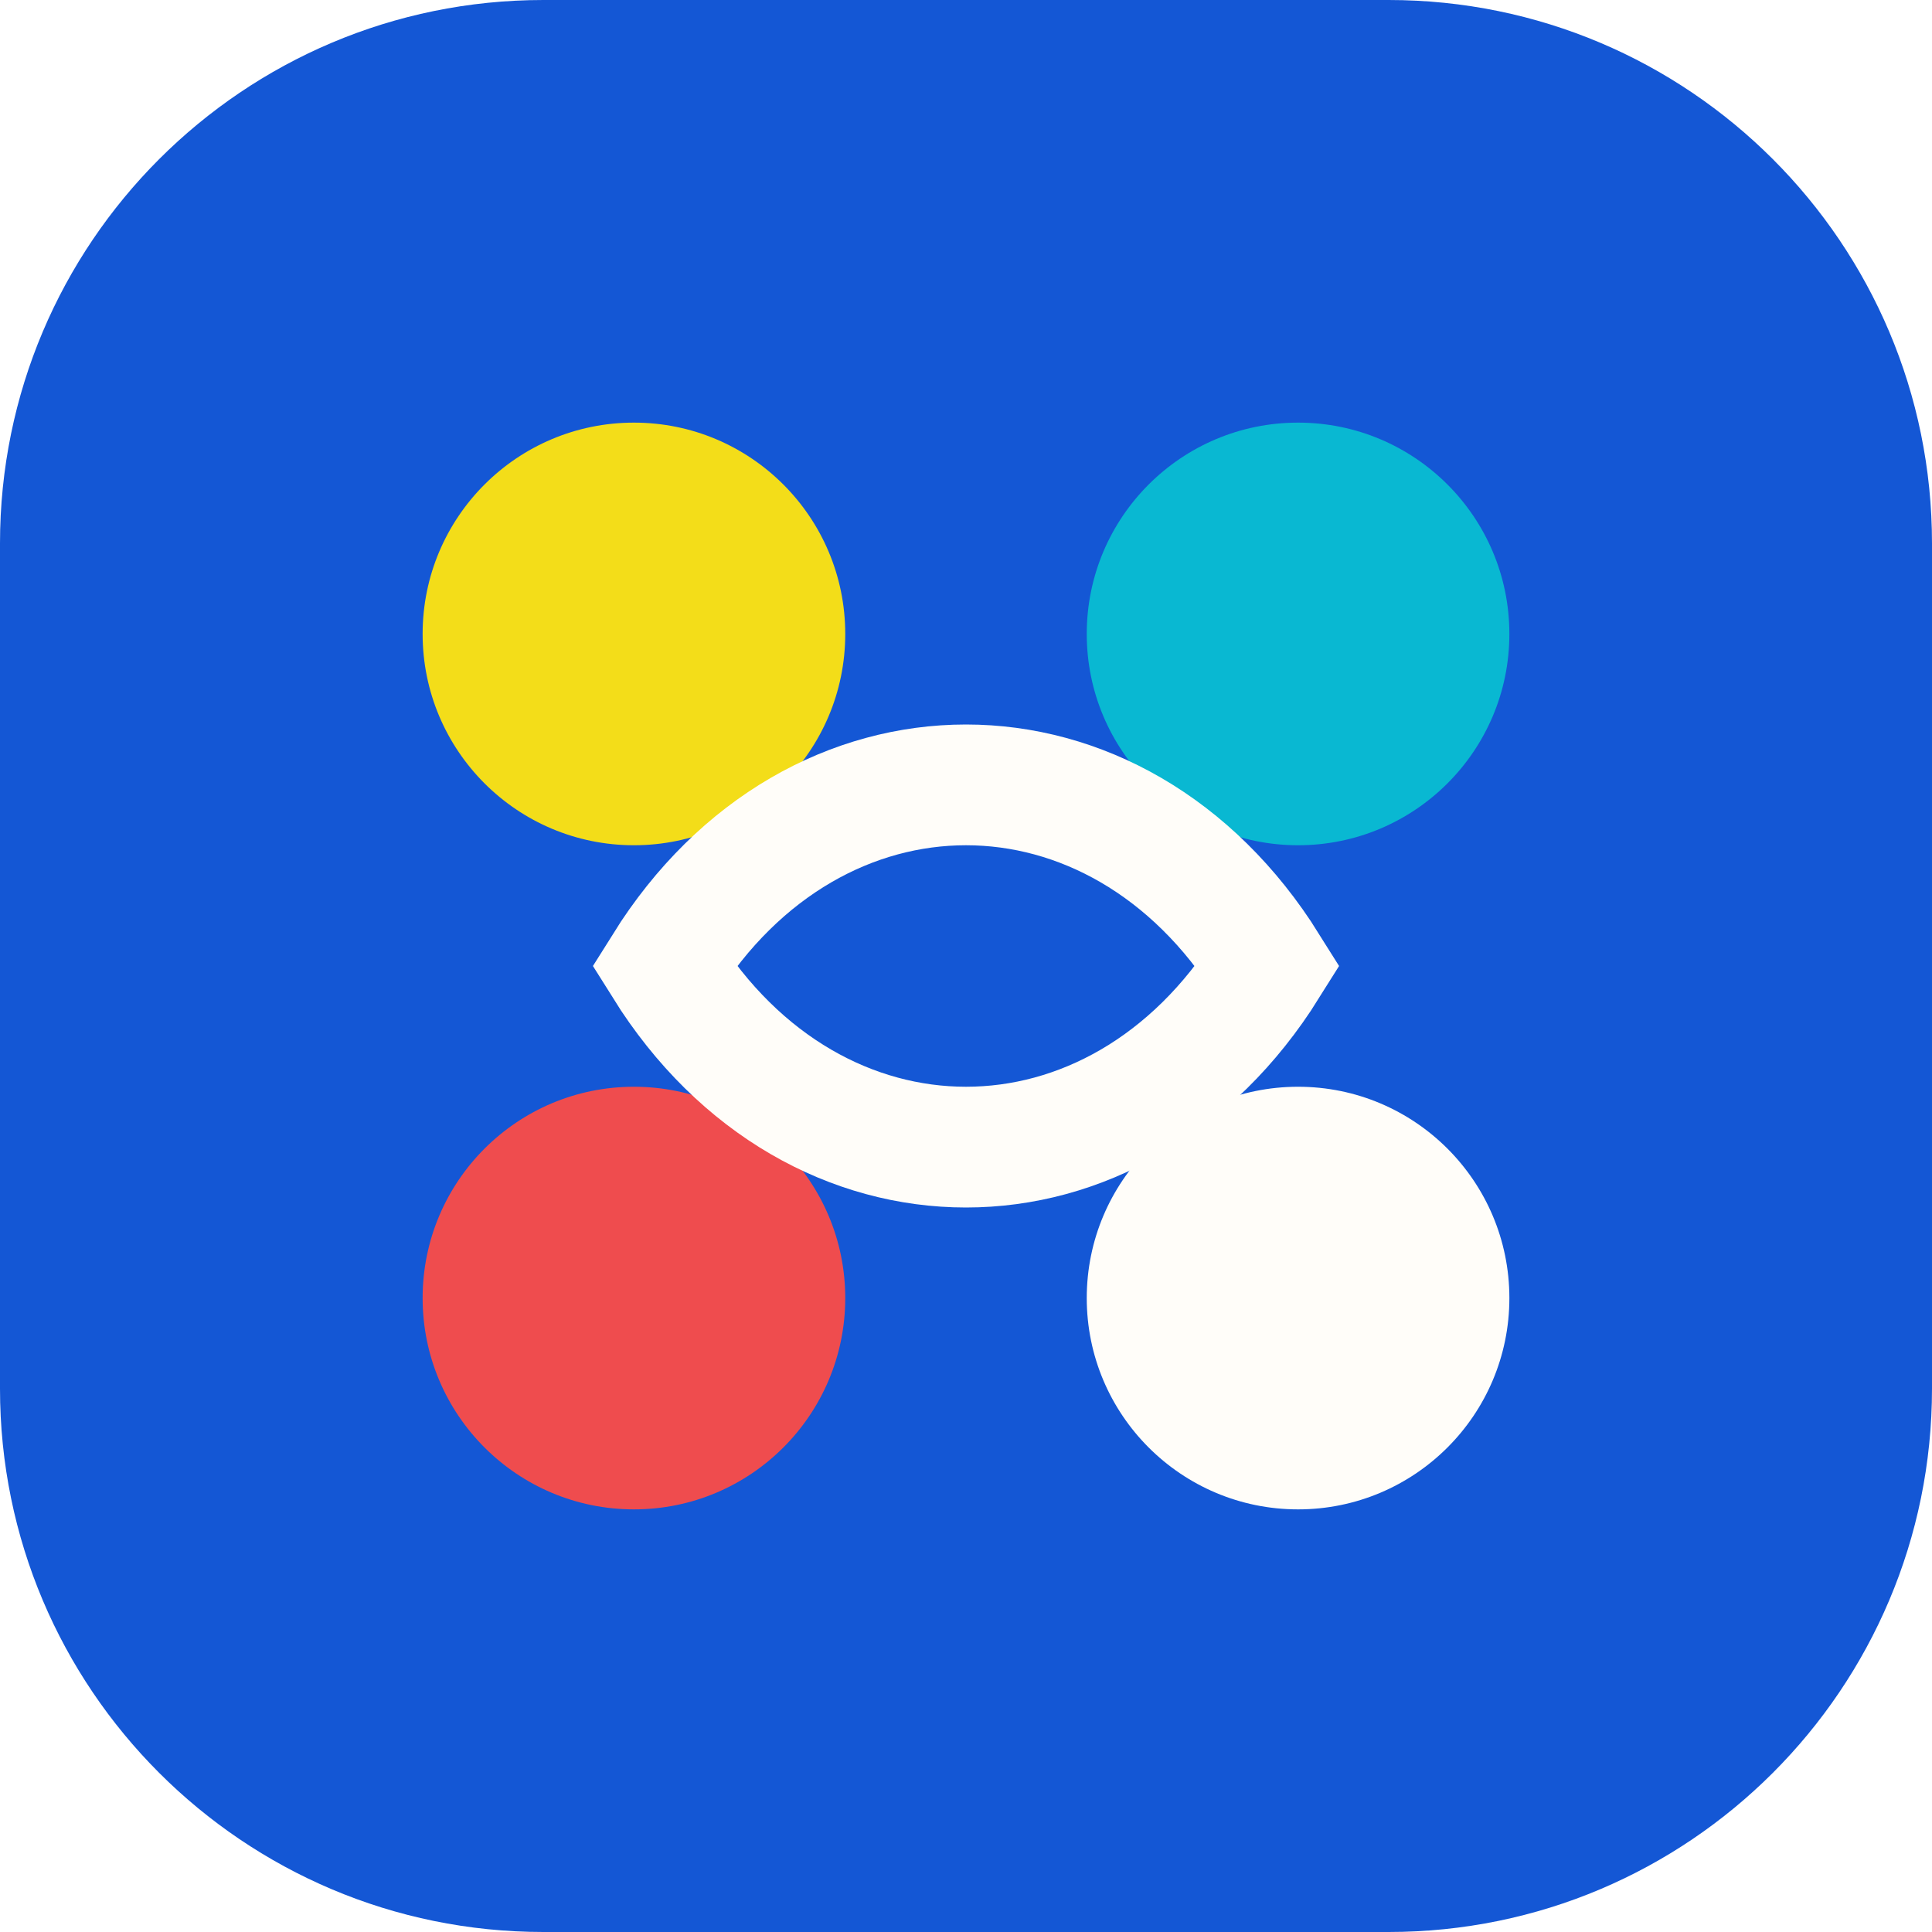
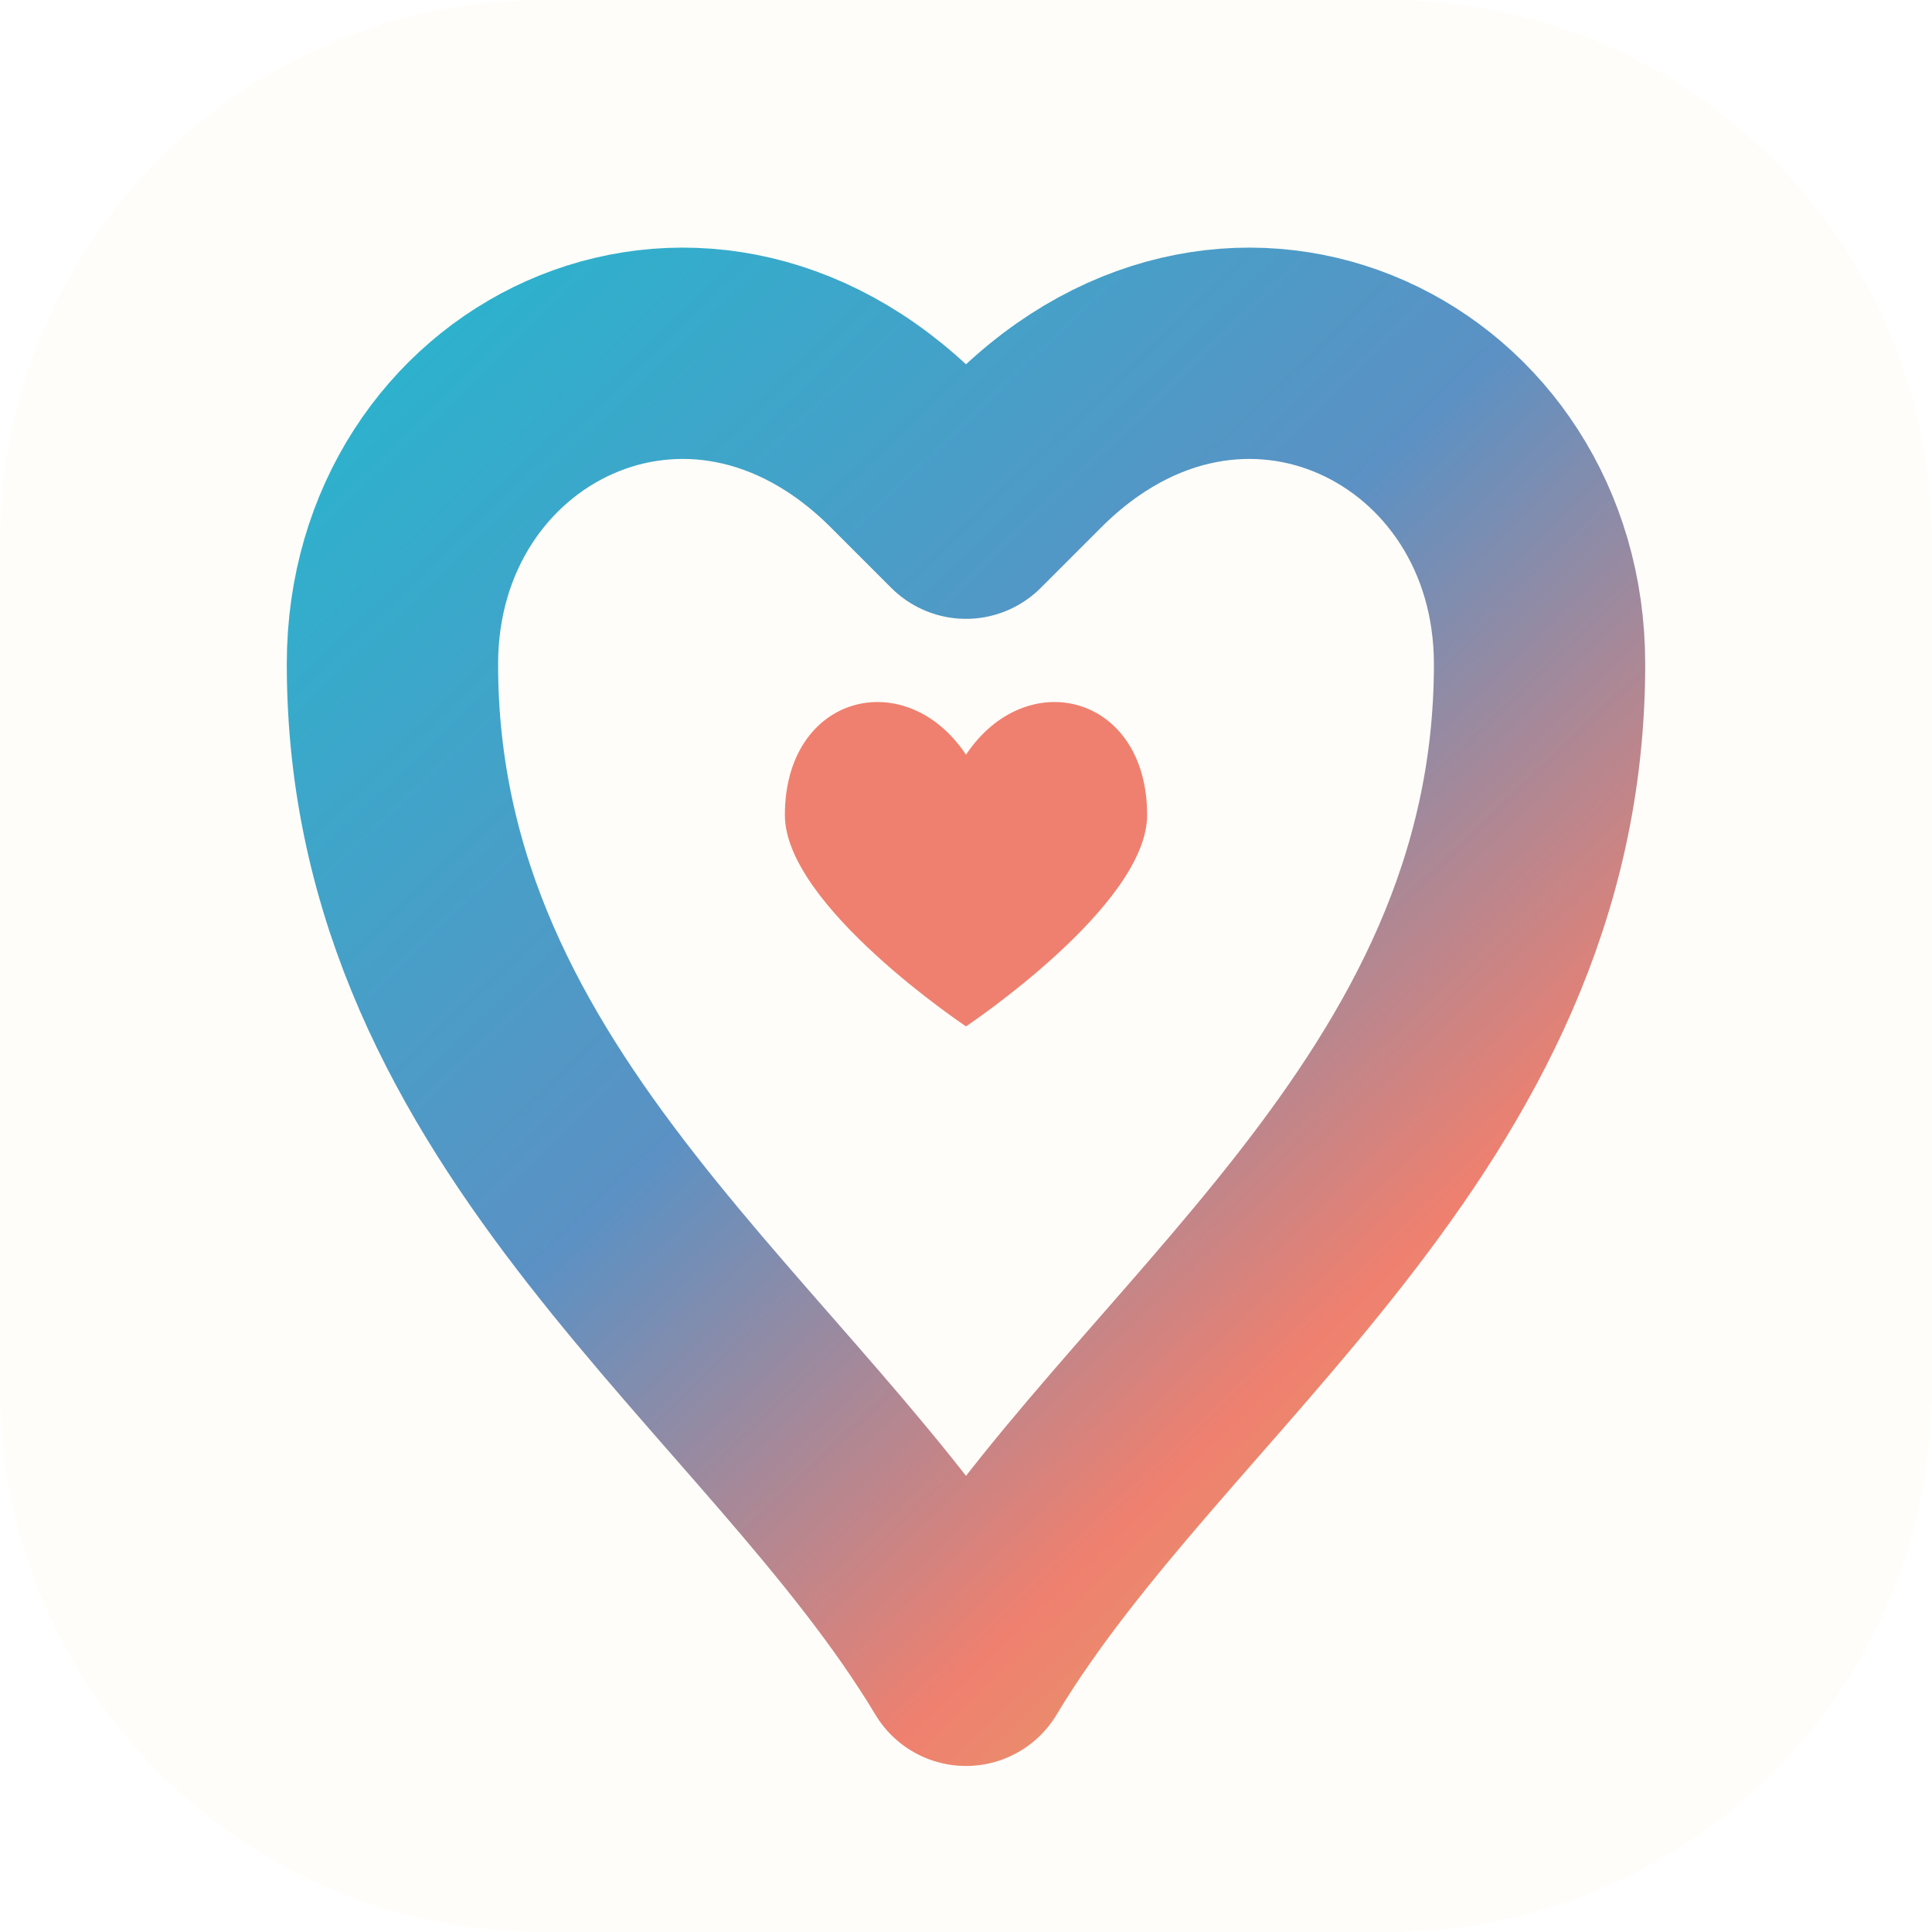
- <svg xmlns="http://www.w3.org/2000/svg" viewBox="0 0 64 64" role="img" aria-label="TEApoio">
-   <rect width="64" height="64" rx="18" fill="#1457d5" />
-   <circle cx="21" cy="21" r="7" fill="#f3dd19" />
-   <circle cx="43" cy="21" r="7" fill="#09b8d2" />
-   <circle cx="21" cy="43" r="7" fill="#ef4c4e" />
-   <circle cx="43" cy="43" r="7" fill="#fffdf9" />
-   <path d="M22 32c5-8 15-8 20 0-5 8-15 8-20 0Z" fill="none" stroke="#fffdf9" stroke-width="4" stroke-linecap="round" />
+ <svg xmlns="http://www.w3.org/2000/svg" viewBox="0 0 64 64" role="img" aria-labelledby="title">
+   <defs>
+     <linearGradient id="ribbon" x1="10" y1="9" x2="55" y2="56" gradientUnits="userSpaceOnUse">
+       <stop offset="0" stop-color="#25B7CE" />
+       <stop offset="0.45" stop-color="#5B91C4" />
+       <stop offset="0.75" stop-color="#EF806F" />
+       <stop offset="1" stop-color="#D8B563" />
+     </linearGradient>
+   </defs>
+   <rect width="64" height="64" rx="18" fill="#FFFDF9" />
+   <path d="M32 55C26 45 13 37 13 22c0-9 10-14 17-7l2 2 2-2c7-7 17-2 17 7 0 15-13 23-19 33Z" fill="none" stroke="url(#ribbon)" stroke-width="7" stroke-linecap="round" stroke-linejoin="round" />
+   <path d="M32 25c-2-3-6-2-6 2 0 3 6 7 6 7s6-4 6-7c0-4-4-5-6-2Z" fill="#EF806F" />
</svg>
